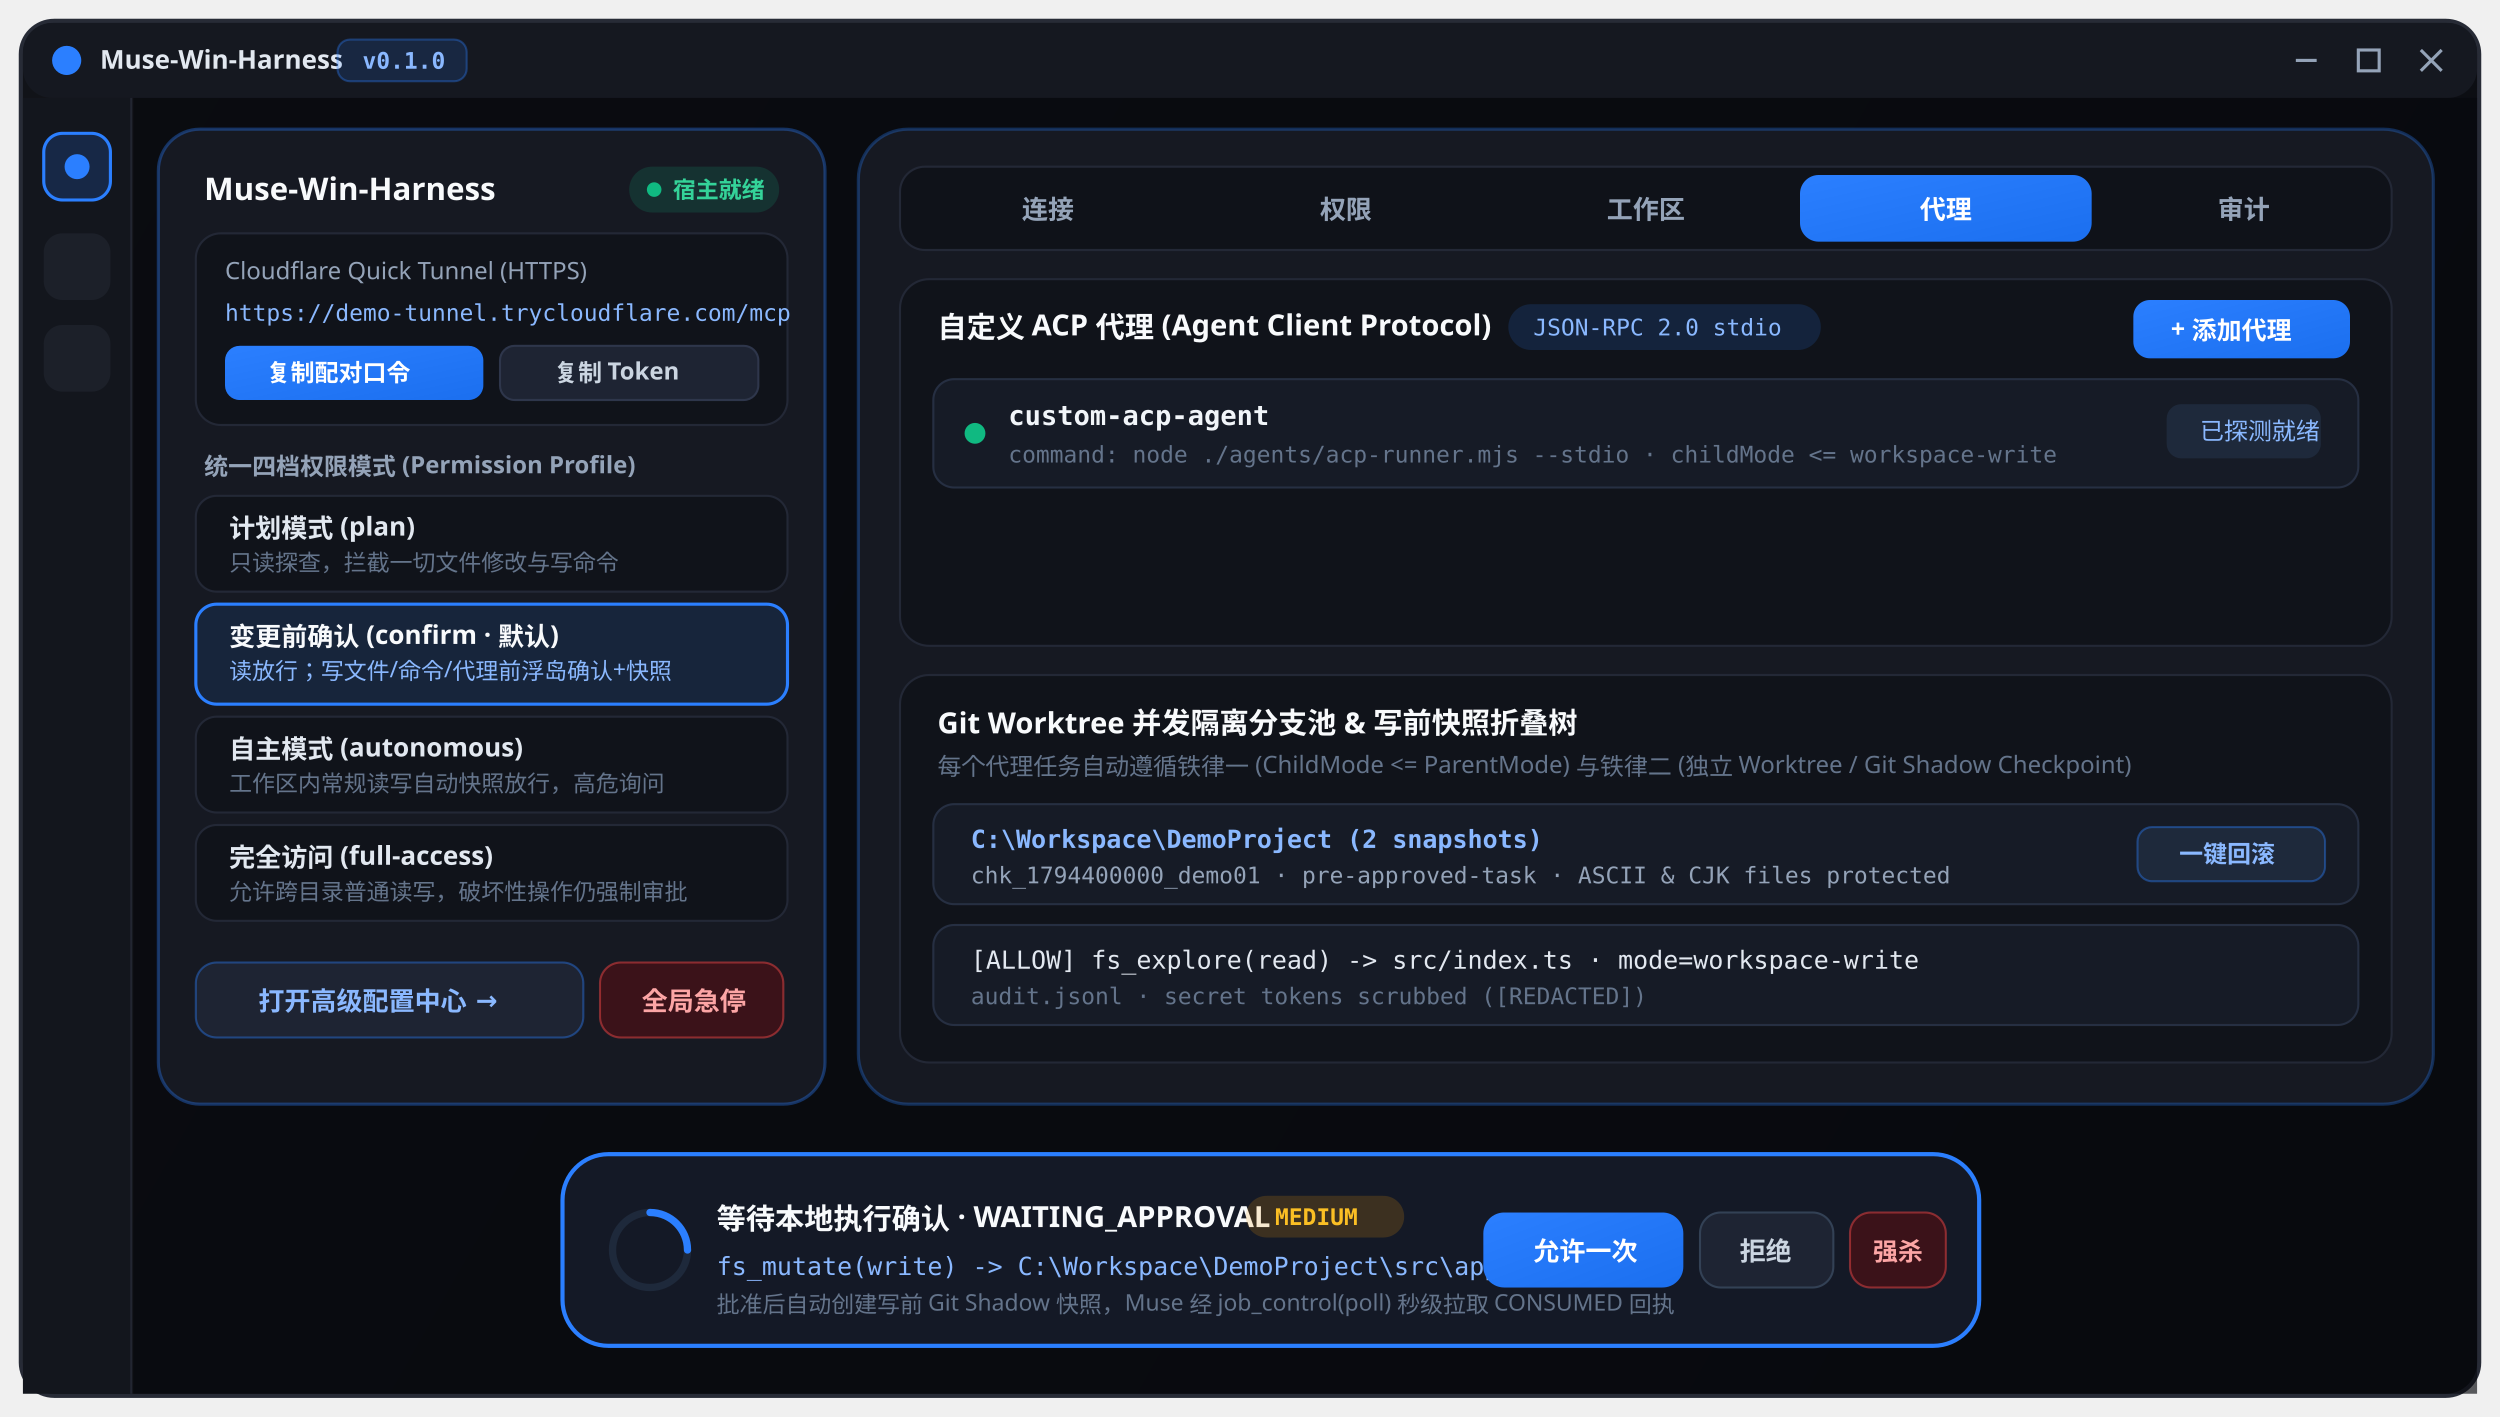
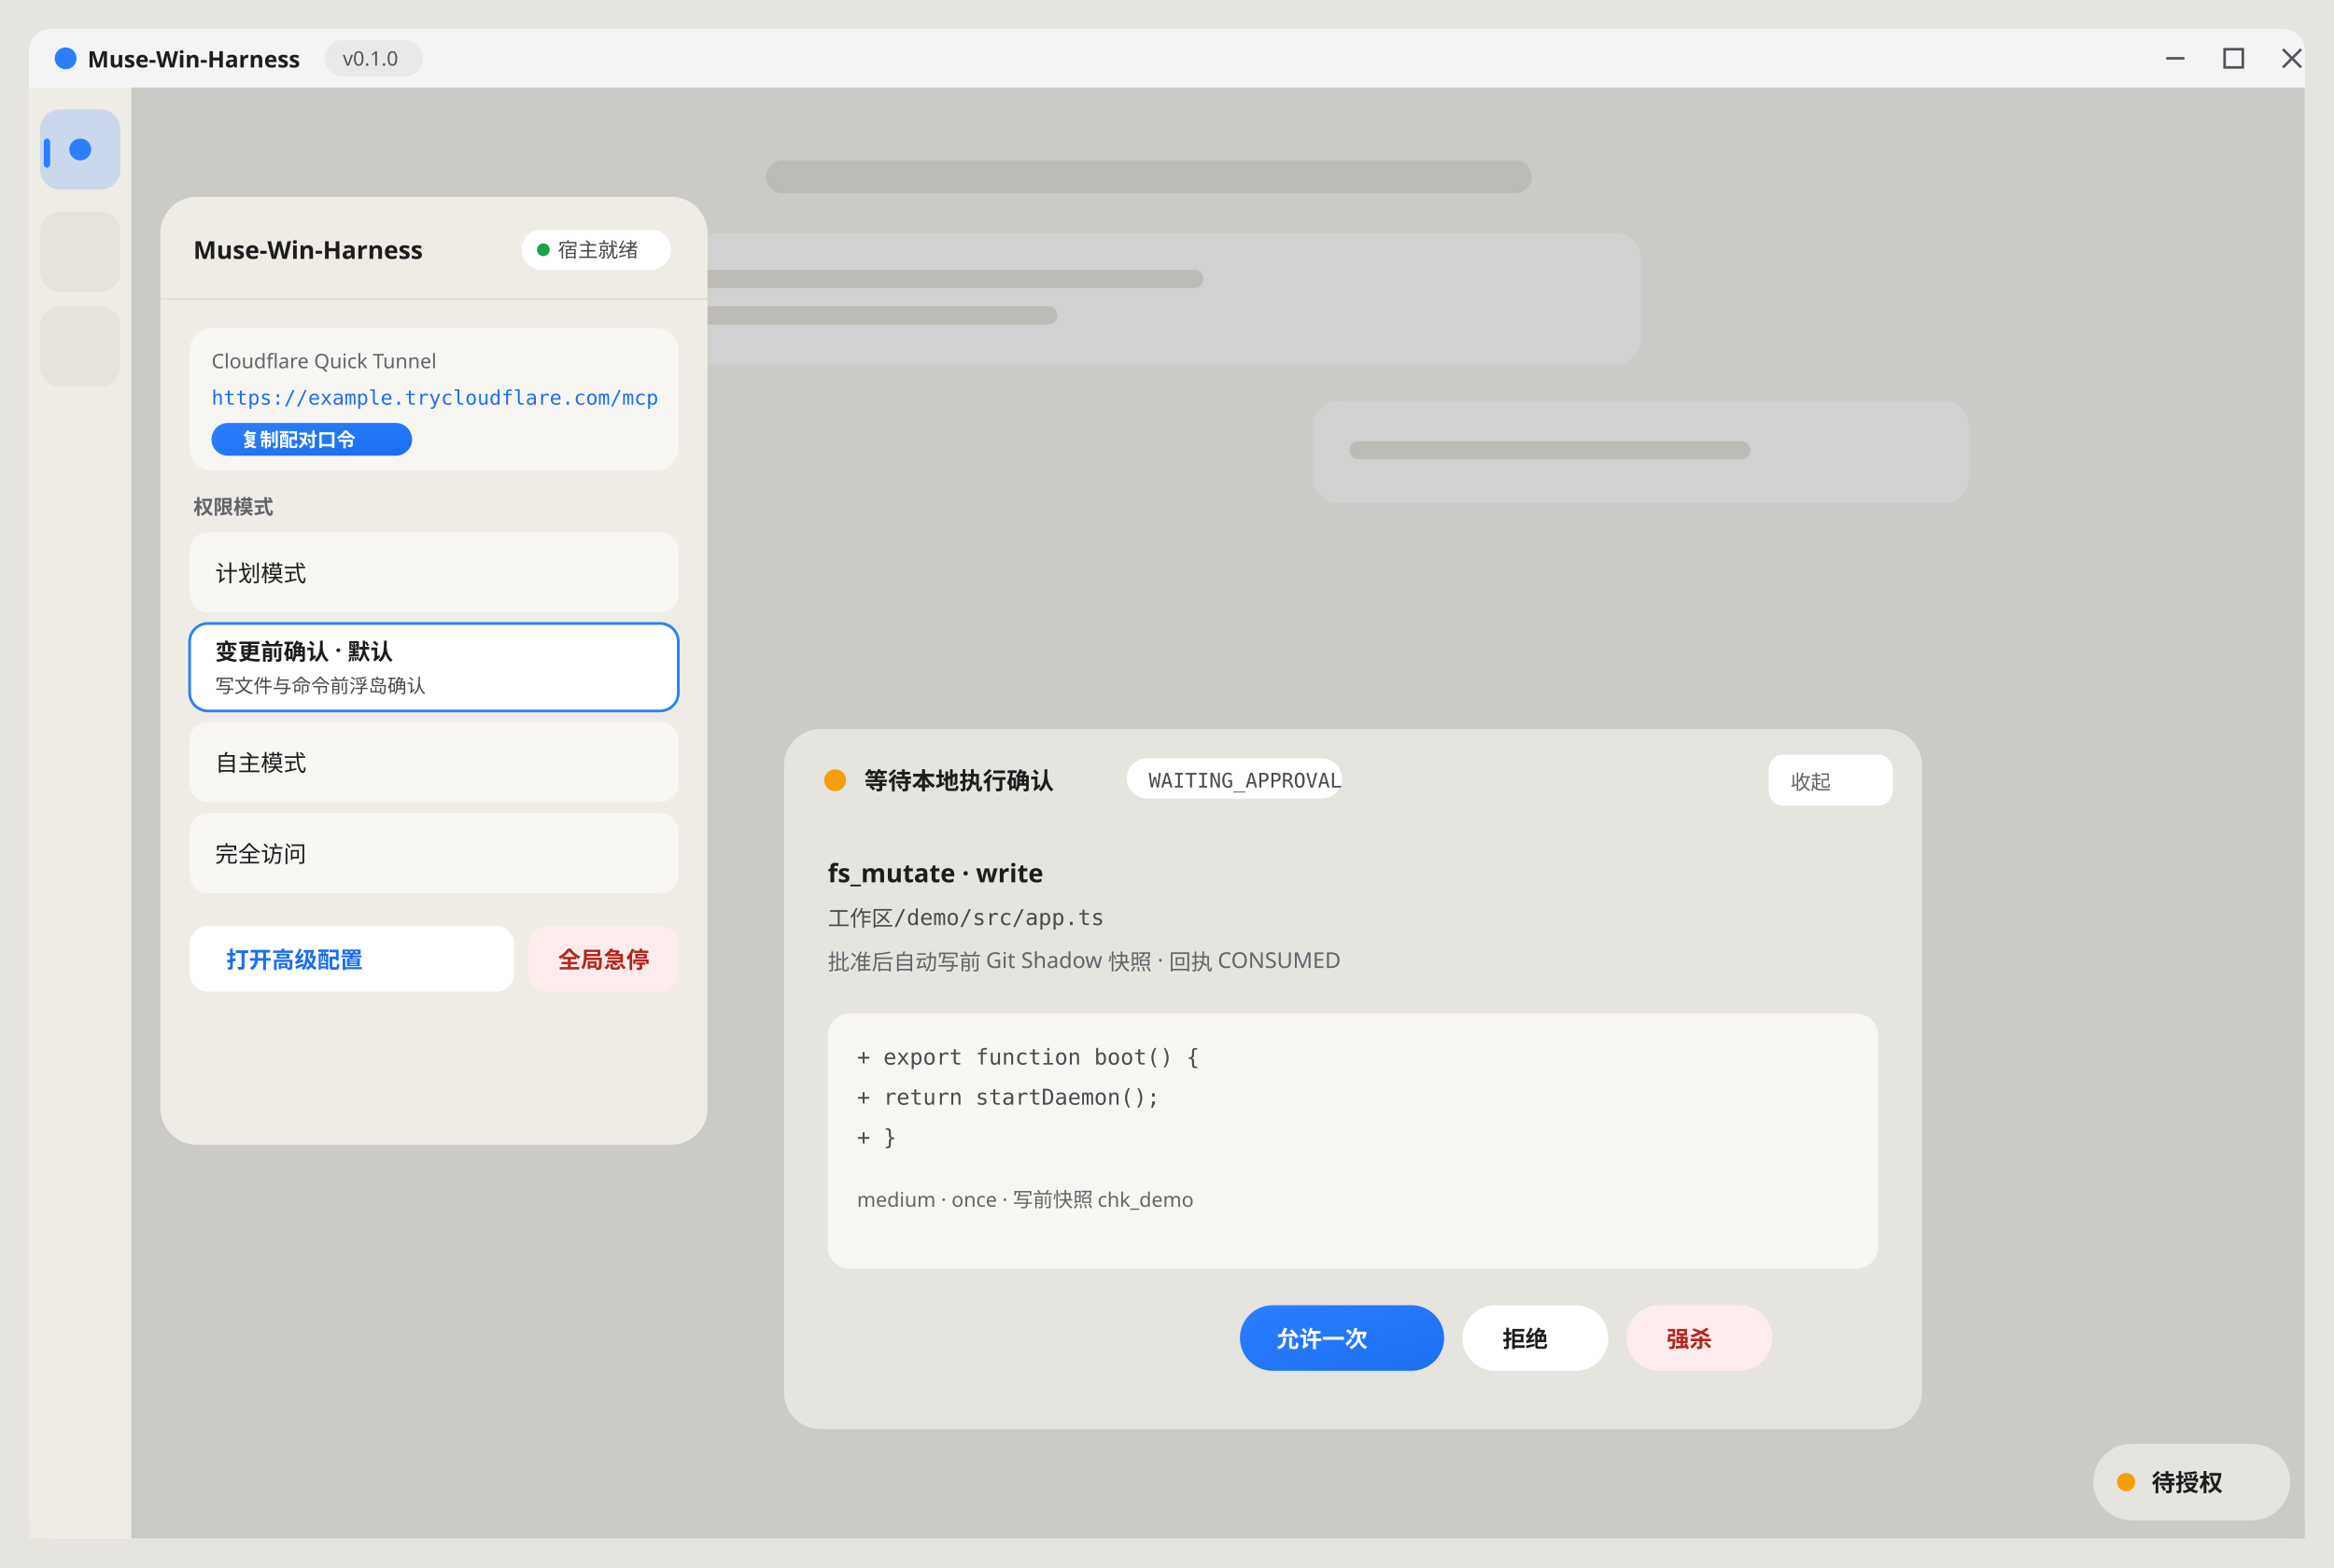
- <svg xmlns="http://www.w3.org/2000/svg" width="1200" height="680" viewBox="0 0 1200 680" fill="none">
+ <svg xmlns="http://www.w3.org/2000/svg" width="1280" height="860" viewBox="0 0 1280 860" fill="none">
  <defs>
-     <linearGradient id="winBg" x1="0" y1="0" x2="1200" y2="680" gradientUnits="userSpaceOnUse">
-       <stop offset="0%" stop-color="#111318" />
-       <stop offset="100%" stop-color="#0B0D11" />
-     </linearGradient>
-     <linearGradient id="museBlueBtn" x1="0" y1="0" x2="1" y2="1">
+     <linearGradient id="mwhBlue" x1="0" y1="0" x2="1" y2="1">
      <stop offset="0%" stop-color="#2B7FFF" />
      <stop offset="100%" stop-color="#1B6FEF" />
    </linearGradient>
  </defs>
-   <rect x="10" y="10" width="1180" height="660" rx="16" fill="url(#winBg)" stroke="#272B36" stroke-width="2" />
-   <rect x="11" y="11" width="1178" height="36" rx="14" fill="#151820" />
-   <circle cx="32" cy="29" r="7" fill="#2B7FFF" />
-   <text x="48" y="33" fill="#E2E8F0" font-family="Segoe UI, sans-serif" font-size="12.5" font-weight="600">Muse-Win-Harness</text>
-   <rect x="162" y="19" width="62" height="20" rx="6" fill="#2B7FFF" fill-opacity="0.15" stroke="#2B7FFF" stroke-opacity="0.35" />
-   <text x="174" y="33" fill="#8AB8FF" font-family="Consolas, monospace" font-size="11" font-weight="600">v0.1.0</text>
-   <line x1="1102" y1="29" x2="1112" y2="29" stroke="#94A3B8" stroke-width="1.5" />
-   <rect x="1132" y="24" width="10" height="10" stroke="#94A3B8" stroke-width="1.5" fill="none" />
-   <path d="M 1162 24 L 1172 34 M 1172 24 L 1162 34" stroke="#94A3B8" stroke-width="1.5" />
-   <rect x="11" y="47" width="52" height="622" fill="#13161D" />
-   <line x1="63" y1="47" x2="63" y2="669" stroke="#222631" stroke-width="1" />
-   <rect x="21" y="64" width="32" height="32" rx="9" fill="#2B7FFF" fill-opacity="0.18" stroke="#2B7FFF" stroke-width="1.5" />
-   <circle cx="37" cy="80" r="6" fill="#2B7FFF" />
-   <rect x="21" y="112" width="32" height="32" rx="9" fill="#1C2029" />
-   <rect x="21" y="156" width="32" height="32" rx="9" fill="#1C2029" />
-   <rect x="64" y="47" width="1125" height="622" fill="#07090D" fill-opacity="0.65" />
-   <g transform="translate(76, 62)">
-     <rect x="0" y="0" width="320" height="468" rx="20" fill="#161922" stroke="#2B7FFF" stroke-opacity="0.35" stroke-width="1.5" />
-     <text x="22" y="34" fill="#F8FAFC" font-family="Segoe UI, sans-serif" font-size="15" font-weight="700">Muse-Win-Harness</text>
-     <rect x="226" y="18" width="72" height="22" rx="11" fill="#10B981" fill-opacity="0.16" />
-     <circle cx="238" cy="29" r="3.5" fill="#10B981" />
-     <text x="247" y="33" fill="#34D399" font-family="Segoe UI, sans-serif" font-size="11" font-weight="600">宿主就绪</text>
-     <rect x="18" y="50" width="284" height="92" rx="12" fill="#10131A" stroke="#232836" />
-     <text x="32" y="72" fill="#94A3B8" font-family="Segoe UI, sans-serif" font-size="11.5">Cloudflare Quick Tunnel (HTTPS)</text>
-     <text x="32" y="92" fill="#8AB8FF" font-family="Consolas, monospace" font-size="11">https://demo-tunnel.trycloudflare.com/mcp</text>
-     <rect x="32" y="104" width="124" height="26" rx="7" fill="url(#museBlueBtn)" />
-     <text x="52" y="121" fill="#FFFFFF" font-family="Segoe UI, sans-serif" font-size="11.5" font-weight="600">复制配对口令</text>
-     <rect x="164" y="104" width="124" height="26" rx="7" fill="#1E2433" stroke="#2E364B" />
-     <text x="190" y="121" fill="#CBD5E1" font-family="Segoe UI, sans-serif" font-size="11.5" font-weight="600">复制 Token</text>
-     <text x="22" y="166" fill="#94A3B8" font-family="Segoe UI, sans-serif" font-size="11.5" font-weight="600">统一四档权限模式 (Permission Profile)</text>
-     <rect x="18" y="176" width="284" height="46" rx="10" fill="#10131A" stroke="#232836" />
-     <text x="34" y="196" fill="#E2E8F0" font-family="Segoe UI, sans-serif" font-size="12.5" font-weight="600">计划模式 (plan)</text>
-     <text x="34" y="212" fill="#64748B" font-family="Segoe UI, sans-serif" font-size="11">只读探查，拦截一切文件修改与写命令</text>
-     <rect x="18" y="228" width="284" height="48" rx="10" fill="#17253B" stroke="#2B7FFF" stroke-width="1.5" />
-     <text x="34" y="248" fill="#F8FAFC" font-family="Segoe UI, sans-serif" font-size="12.5" font-weight="700">变更前确认 (confirm · 默认)</text>
-     <text x="34" y="264" fill="#8AB8FF" font-family="Segoe UI, sans-serif" font-size="11">读放行；写文件/命令/代理前浮岛确认+快照</text>
-     <rect x="18" y="282" width="284" height="46" rx="10" fill="#10131A" stroke="#232836" />
-     <text x="34" y="302" fill="#E2E8F0" font-family="Segoe UI, sans-serif" font-size="12.5" font-weight="600">自主模式 (autonomous)</text>
-     <text x="34" y="318" fill="#64748B" font-family="Segoe UI, sans-serif" font-size="11">工作区内常规读写自动快照放行，高危询问</text>
-     <rect x="18" y="334" width="284" height="46" rx="10" fill="#10131A" stroke="#232836" />
-     <text x="34" y="354" fill="#E2E8F0" font-family="Segoe UI, sans-serif" font-size="12.5" font-weight="600">完全访问 (full-access)</text>
-     <text x="34" y="370" fill="#64748B" font-family="Segoe UI, sans-serif" font-size="11">允许跨目录普通读写，破坏性操作仍强制审批</text>
-     <rect x="18" y="400" width="186" height="36" rx="10" fill="#1E2433" stroke="#2B7FFF" stroke-opacity="0.4" />
-     <text x="48" y="423" fill="#8AB8FF" font-family="Segoe UI, sans-serif" font-size="12.5" font-weight="600">打开高级配置中心 →</text>
-     <rect x="212" y="400" width="88" height="36" rx="10" fill="#3B1219" stroke="#EF4444" stroke-opacity="0.5" />
-     <text x="232" y="423" fill="#FCA5A5" font-family="Segoe UI, sans-serif" font-size="12.5" font-weight="700">全局急停</text>
+   <rect width="1280" height="860" fill="#E6E4DE" />
+   <rect x="16" y="16" width="1248" height="828" rx="12" fill="#FAF9F6" />
+   <rect x="16" y="16" width="1248" height="32" rx="12" fill="#F4F4F5" />
+   <rect x="16" y="32" width="1248" height="16" fill="#F4F4F5" />
+   <circle cx="36" cy="32" r="6" fill="#2B7FFF" />
+   <text x="48" y="37" fill="#1D1D1F" font-family="Segoe UI, system-ui, sans-serif" font-size="12.5" font-weight="600">Muse-Win-Harness</text>
+   <rect x="178" y="22" width="54" height="20" rx="10" fill="#000000" fill-opacity="0.05" />
+   <text x="188" y="36" fill="#52525B" font-family="Segoe UI, system-ui, sans-serif" font-size="11">v0.1.0</text>
+   <line x1="1188" y1="32" x2="1198" y2="32" stroke="#52525B" stroke-width="1.4" />
+   <rect x="1220" y="27" width="10" height="10" fill="none" stroke="#52525B" stroke-width="1.4" />
+   <path d="M1252 27 L1262 37 M1262 27 L1252 37" stroke="#52525B" stroke-width="1.4" />
+   <rect x="16" y="48" width="56" height="796" fill="#EFECE6" />
+   <rect x="22" y="60" width="44" height="44" rx="11" fill="#2B7FFF" fill-opacity="0.18" />
+   <rect x="24" y="76" width="3.5" height="16" rx="2" fill="#2B7FFF" />
+   <circle cx="44" cy="82" r="6" fill="#2B7FFF" />
+   <rect x="22" y="116" width="44" height="44" rx="11" fill="#000000" fill-opacity="0.04" />
+   <rect x="22" y="168" width="44" height="44" rx="11" fill="#000000" fill-opacity="0.04" />
+   <rect x="72" y="48" width="1192" height="796" fill="#F7F6F2" />
+   <rect x="420" y="88" width="420" height="18" rx="9" fill="#E6E4DE" />
+   <rect x="360" y="128" width="540" height="72" rx="14" fill="#FFFFFF" />
+   <rect x="380" y="148" width="280" height="10" rx="5" fill="#E6E4DE" />
+   <rect x="380" y="168" width="200" height="10" rx="5" fill="#E6E4DE" />
+   <rect x="720" y="220" width="360" height="56" rx="14" fill="#FFFFFF" />
+   <rect x="740" y="242" width="220" height="10" rx="5" fill="#E6E4DE" />
+   <rect x="72" y="48" width="1192" height="796" fill="#000000" fill-opacity="0.18" />
+   <g transform="translate(88, 108)">
+     <rect width="300" height="520" rx="20" fill="#EFECE6" />
+     <rect width="300" height="56" rx="20" fill="#EFECE6" />
+     <line x1="0" y1="56" x2="300" y2="56" stroke="#000000" stroke-opacity="0.06" />
+     <text x="18" y="34" fill="#1D1D1F" font-family="Segoe UI, system-ui, sans-serif" font-size="13.5" font-weight="600">Muse-Win-Harness</text>
+     <rect x="198" y="18" width="82" height="22" rx="11" fill="#FFFFFF" />
+     <circle cx="210" cy="29" r="3.5" fill="#16A34A" />
+     <text x="218" y="33" fill="#4A4A4F" font-family="Segoe UI, system-ui, sans-serif" font-size="11">宿主就绪</text>
+     <rect x="16" y="72" width="268" height="78" rx="12" fill="#F7F6F2" />
+     <text x="28" y="94" fill="#63636A" font-family="Segoe UI, system-ui, sans-serif" font-size="11">Cloudflare Quick Tunnel</text>
+     <text x="28" y="114" fill="#1B6FEF" font-family="Consolas, ui-monospace, monospace" font-size="11">https://example.trycloudflare.com/mcp</text>
+     <rect x="28" y="124" width="110" height="18" rx="9" fill="url(#mwhBlue)" />
+     <text x="44" y="137" fill="#FFFFFF" font-family="Segoe UI, system-ui, sans-serif" font-size="10.5" font-weight="600">复制配对口令</text>
+     <text x="18" y="174" fill="#63636A" font-family="Segoe UI, system-ui, sans-serif" font-size="11" font-weight="600">权限模式</text>
+     <rect x="16" y="184" width="268" height="44" rx="10" fill="#F7F6F2" />
+     <text x="30" y="211" fill="#1D1D1F" font-family="Segoe UI, system-ui, sans-serif" font-size="12.5">计划模式</text>
+     <rect x="16" y="234" width="268" height="48" rx="10" fill="#FFFFFF" stroke="#2B7FFF" stroke-width="1.5" />
+     <text x="30" y="254" fill="#1D1D1F" font-family="Segoe UI, system-ui, sans-serif" font-size="12.5" font-weight="700">变更前确认 · 默认</text>
+     <text x="30" y="272" fill="#4A4A4F" font-family="Segoe UI, system-ui, sans-serif" font-size="10.5">写文件与命令前浮岛确认</text>
+     <rect x="16" y="288" width="268" height="44" rx="10" fill="#F7F6F2" />
+     <text x="30" y="315" fill="#1D1D1F" font-family="Segoe UI, system-ui, sans-serif" font-size="12.5">自主模式</text>
+     <rect x="16" y="338" width="268" height="44" rx="10" fill="#F7F6F2" />
+     <text x="30" y="365" fill="#1D1D1F" font-family="Segoe UI, system-ui, sans-serif" font-size="12.5">完全访问</text>
+     <rect x="16" y="400" width="178" height="36" rx="10" fill="#FFFFFF" />
+     <text x="36" y="423" fill="#1B6FEF" font-family="Segoe UI, system-ui, sans-serif" font-size="12.5" font-weight="600">打开高级配置</text>
+     <rect x="202" y="400" width="82" height="36" rx="10" fill="#FEECEC" />
+     <text x="218" y="423" fill="#B3261E" font-family="Segoe UI, system-ui, sans-serif" font-size="12.5" font-weight="700">全局急停</text>
  </g>
-   <g transform="translate(412, 62)">
-     <rect x="0" y="0" width="756" height="468" rx="24" fill="#161922" stroke="#2B7FFF" stroke-opacity="0.3" stroke-width="1.5" />
-     <rect x="20" y="18" width="716" height="40" rx="12" fill="#0F1219" stroke="#232836" />
-     <g font-family="Segoe UI, sans-serif" font-size="12.5" font-weight="600" text-anchor="middle">
-       <text x="91" y="43" fill="#94A3B8">连接</text>
-       <text x="234" y="43" fill="#94A3B8">权限</text>
-       <text x="378" y="43" fill="#94A3B8">工作区</text>
-       <rect x="452" y="22" width="140" height="32" rx="9" fill="url(#museBlueBtn)" />
-       <text x="522" y="43" fill="#FFFFFF">代理</text>
-       <text x="665" y="43" fill="#94A3B8">审计</text>
-     </g>
-     <rect x="20" y="72" width="716" height="176" rx="14" fill="#10131A" stroke="#232836" />
-     <text x="38" y="100" fill="#F8FAFC" font-family="Segoe UI, sans-serif" font-size="14" font-weight="700">自定义 ACP 代理 (Agent Client Protocol)</text>
-     <rect x="312" y="84" width="150" height="22" rx="11" fill="#2B7FFF" fill-opacity="0.15" />
-     <text x="324" y="99" fill="#8AB8FF" font-family="Consolas, monospace" font-size="11">JSON-RPC 2.0 stdio</text>
-     <rect x="612" y="82" width="104" height="28" rx="8" fill="url(#museBlueBtn)" />
-     <text x="630" y="100" fill="#FFFFFF" font-family="Segoe UI, sans-serif" font-size="12" font-weight="600">+ 添加代理</text>
-     <rect x="36" y="120" width="684" height="52" rx="10" fill="#161B26" stroke="#262F42" />
-     <circle cx="56" cy="146" r="5" fill="#10B981" />
-     <text x="72" y="142" fill="#F1F5F9" font-family="Consolas, monospace" font-size="13" font-weight="700">custom-acp-agent</text>
-     <text x="72" y="160" fill="#64748B" font-family="Consolas, monospace" font-size="11">command: node ./agents/acp-runner.mjs --stdio · childMode &lt;= workspace-write</text>
-     <rect x="628" y="132" width="74" height="26" rx="7" fill="#1E293B" />
-     <text x="644" y="149" fill="#8AB8FF" font-family="Segoe UI, sans-serif" font-size="11.5">已探测就绪</text>
-     <rect x="20" y="262" width="716" height="186" rx="14" fill="#10131A" stroke="#232836" />
-     <text x="38" y="290" fill="#F8FAFC" font-family="Segoe UI, sans-serif" font-size="14" font-weight="700">Git Worktree 并发隔离分支池 &amp; 写前快照折叠树</text>
-     <text x="38" y="310" fill="#64748B" font-family="Segoe UI, sans-serif" font-size="11.5">每个代理任务自动遵循铁律一 (ChildMode &lt;= ParentMode) 与铁律二 (独立 Worktree / Git Shadow Checkpoint)</text>
-     <rect x="36" y="324" width="684" height="48" rx="10" fill="#161B26" stroke="#262F42" />
-     <text x="54" y="345" fill="#8AB8FF" font-family="Consolas, monospace" font-size="12" font-weight="600">C:\Workspace\DemoProject (2 snapshots)</text>
-     <text x="54" y="362" fill="#94A3B8" font-family="Consolas, monospace" font-size="11">chk_1794400000_demo01 · pre-approved-task · ASCII &amp; CJK files protected</text>
-     <rect x="614" y="335" width="90" height="26" rx="7" fill="#1E293B" stroke="#2B7FFF" stroke-opacity="0.4" />
-     <text x="634" y="352" fill="#8AB8FF" font-family="Segoe UI, sans-serif" font-size="11.5" font-weight="600">一键回滚</text>
-     <rect x="36" y="382" width="684" height="48" rx="10" fill="#161B26" stroke="#262F42" />
-     <text x="54" y="403" fill="#E2E8F0" font-family="Consolas, monospace" font-size="12">[ALLOW] fs_explore(read) -&gt; src/index.ts · mode=workspace-write</text>
-     <text x="54" y="420" fill="#64748B" font-family="Consolas, monospace" font-size="11">audit.jsonl · secret tokens scrubbed ([REDACTED])</text>
+   <g transform="translate(430, 400)">
+     <rect width="624" height="384" rx="20" fill="#E6E4DE" />
+     <rect width="624" height="56" fill="#E6E4DE" rx="20" />
+     <circle cx="28" cy="28" r="6" fill="#F59E0B" />
+     <text x="44" y="33" fill="#1D1D1F" font-family="Segoe UI, system-ui, sans-serif" font-size="13" font-weight="600">等待本地执行确认</text>
+     <rect x="188" y="16" width="118" height="22" rx="11" fill="#FFFFFF" />
+     <text x="200" y="32" fill="#4A4A4F" font-family="Consolas, ui-monospace, monospace" font-size="11">WAITING_APPROVAL</text>
+     <rect x="540" y="14" width="68" height="28" rx="8" fill="#FFFFFF" />
+     <text x="552" y="33" fill="#63636A" font-family="Segoe UI, system-ui, sans-serif" font-size="11">收起</text>
+     <text x="24" y="84" fill="#1D1D1F" font-family="Segoe UI, system-ui, sans-serif" font-size="14" font-weight="700">fs_mutate · write</text>
+     <text x="24" y="108" fill="#4A4A4F" font-family="Consolas, ui-monospace, monospace" font-size="12">工作区/demo/src/app.ts</text>
+     <text x="24" y="132" fill="#63636A" font-family="Segoe UI, system-ui, sans-serif" font-size="12">批准后自动写前 Git Shadow 快照 · 回执 CONSUMED</text>
+     <rect x="24" y="156" width="576" height="140" rx="12" fill="#F7F6F2" />
+     <text x="40" y="184" fill="#4A4A4F" font-family="Consolas, ui-monospace, monospace" font-size="12">+ export function boot() {</text>
+     <text x="40" y="206" fill="#4A4A4F" font-family="Consolas, ui-monospace, monospace" font-size="12">+   return startDaemon();</text>
+     <text x="40" y="228" fill="#4A4A4F" font-family="Consolas, ui-monospace, monospace" font-size="12">+ }</text>
+     <text x="40" y="262" fill="#63636A" font-family="Segoe UI, system-ui, sans-serif" font-size="11">medium · once · 写前快照 chk_demo</text>
+     <rect x="250" y="316" width="112" height="36" rx="18" fill="url(#mwhBlue)" />
+     <text x="270" y="339" fill="#FFFFFF" font-family="Segoe UI, system-ui, sans-serif" font-size="12.5" font-weight="700">允许一次</text>
+     <rect x="372" y="316" width="80" height="36" rx="18" fill="#FFFFFF" />
+     <text x="394" y="339" fill="#1D1D1F" font-family="Segoe UI, system-ui, sans-serif" font-size="12.5" font-weight="600">拒绝</text>
+     <rect x="462" y="316" width="80" height="36" rx="18" fill="#FEECEC" />
+     <text x="484" y="339" fill="#B3261E" font-family="Segoe UI, system-ui, sans-serif" font-size="12.5" font-weight="700">强杀</text>
  </g>
-   <g transform="translate(270, 554)">
-     <rect x="0" y="0" width="680" height="92" rx="22" fill="#141926" stroke="#2B7FFF" stroke-width="2" />
-     <circle cx="42" cy="46" r="18" stroke="#1E293B" stroke-width="3.5" fill="none" />
-     <path d="M 42 28 A 18 18 0 0 1 60 46" stroke="#2B7FFF" stroke-width="3.5" stroke-linecap="round" fill="none" />
-     <text x="74" y="36" fill="#F8FAFC" font-family="Segoe UI, sans-serif" font-size="14" font-weight="700">等待本地执行确认 · WAITING_APPROVAL</text>
-     <rect x="328" y="20" width="76" height="20" rx="10" fill="#F59E0B" fill-opacity="0.18" />
-     <text x="342" y="34" fill="#FBBF24" font-family="Consolas, monospace" font-size="11" font-weight="700">MEDIUM</text>
-     <text x="74" y="58" fill="#8AB8FF" font-family="Consolas, monospace" font-size="12">fs_mutate(write) -&gt; C:\Workspace\DemoProject\src\app.ts</text>
-     <text x="74" y="76" fill="#64748B" font-family="Segoe UI, sans-serif" font-size="11">批准后自动创建写前 Git Shadow 快照，Muse 经 job_control(poll) 秒级拉取 CONSUMED 回执</text>
-     <rect x="442" y="28" width="96" height="36" rx="10" fill="url(#museBlueBtn)" />
-     <text x="466" y="51" fill="#FFFFFF" font-family="Segoe UI, sans-serif" font-size="12.5" font-weight="700">允许一次</text>
-     <rect x="546" y="28" width="64" height="36" rx="10" fill="#1E2433" stroke="#334155" />
-     <text x="565" y="51" fill="#CBD5E1" font-family="Segoe UI, sans-serif" font-size="12.5" font-weight="600">拒绝</text>
-     <rect x="618" y="28" width="46" height="36" rx="10" fill="#3B1219" stroke="#EF4444" stroke-opacity="0.5" />
-     <text x="629" y="51" fill="#FCA5A5" font-family="Segoe UI, sans-serif" font-size="12" font-weight="700">强杀</text>
+   <g transform="translate(1148, 792)">
+     <rect width="108" height="42" rx="21" fill="#E6E4DE" />
+     <circle cx="18" cy="21" r="5" fill="#F59E0B" />
+     <text x="32" y="26" fill="#1D1D1F" font-family="Segoe UI, system-ui, sans-serif" font-size="13" font-weight="600">待授权</text>
  </g>
</svg>
